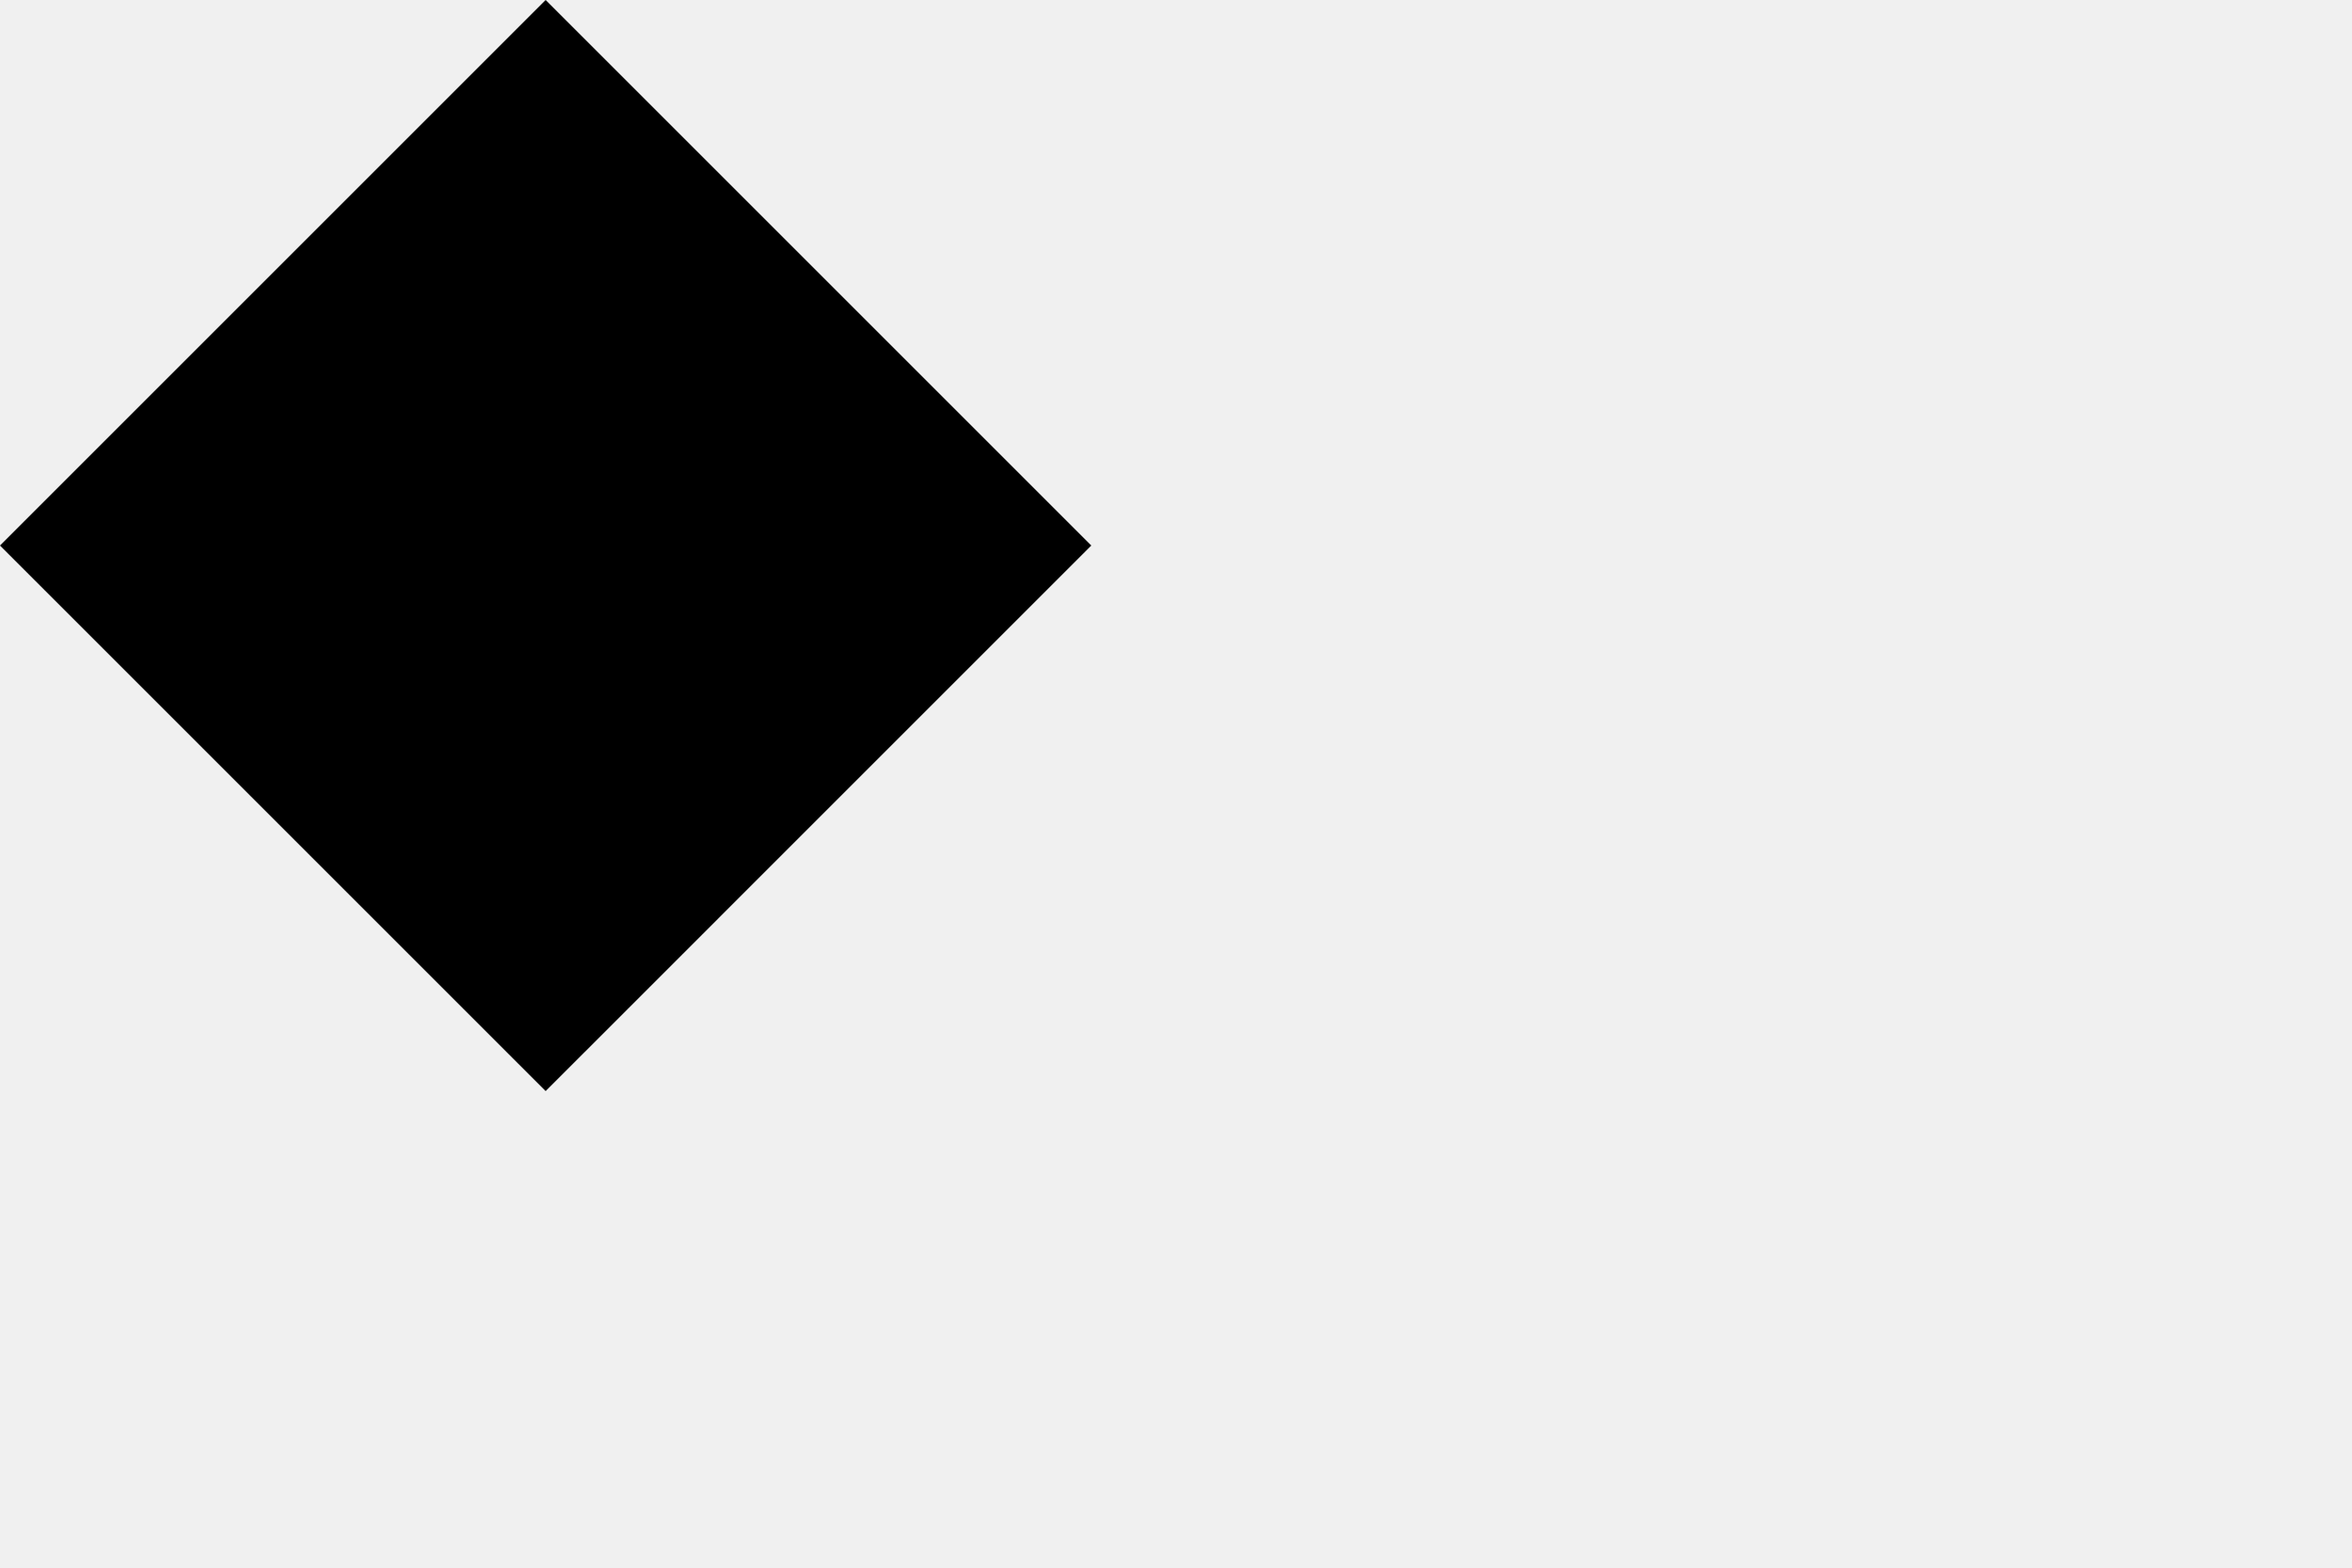
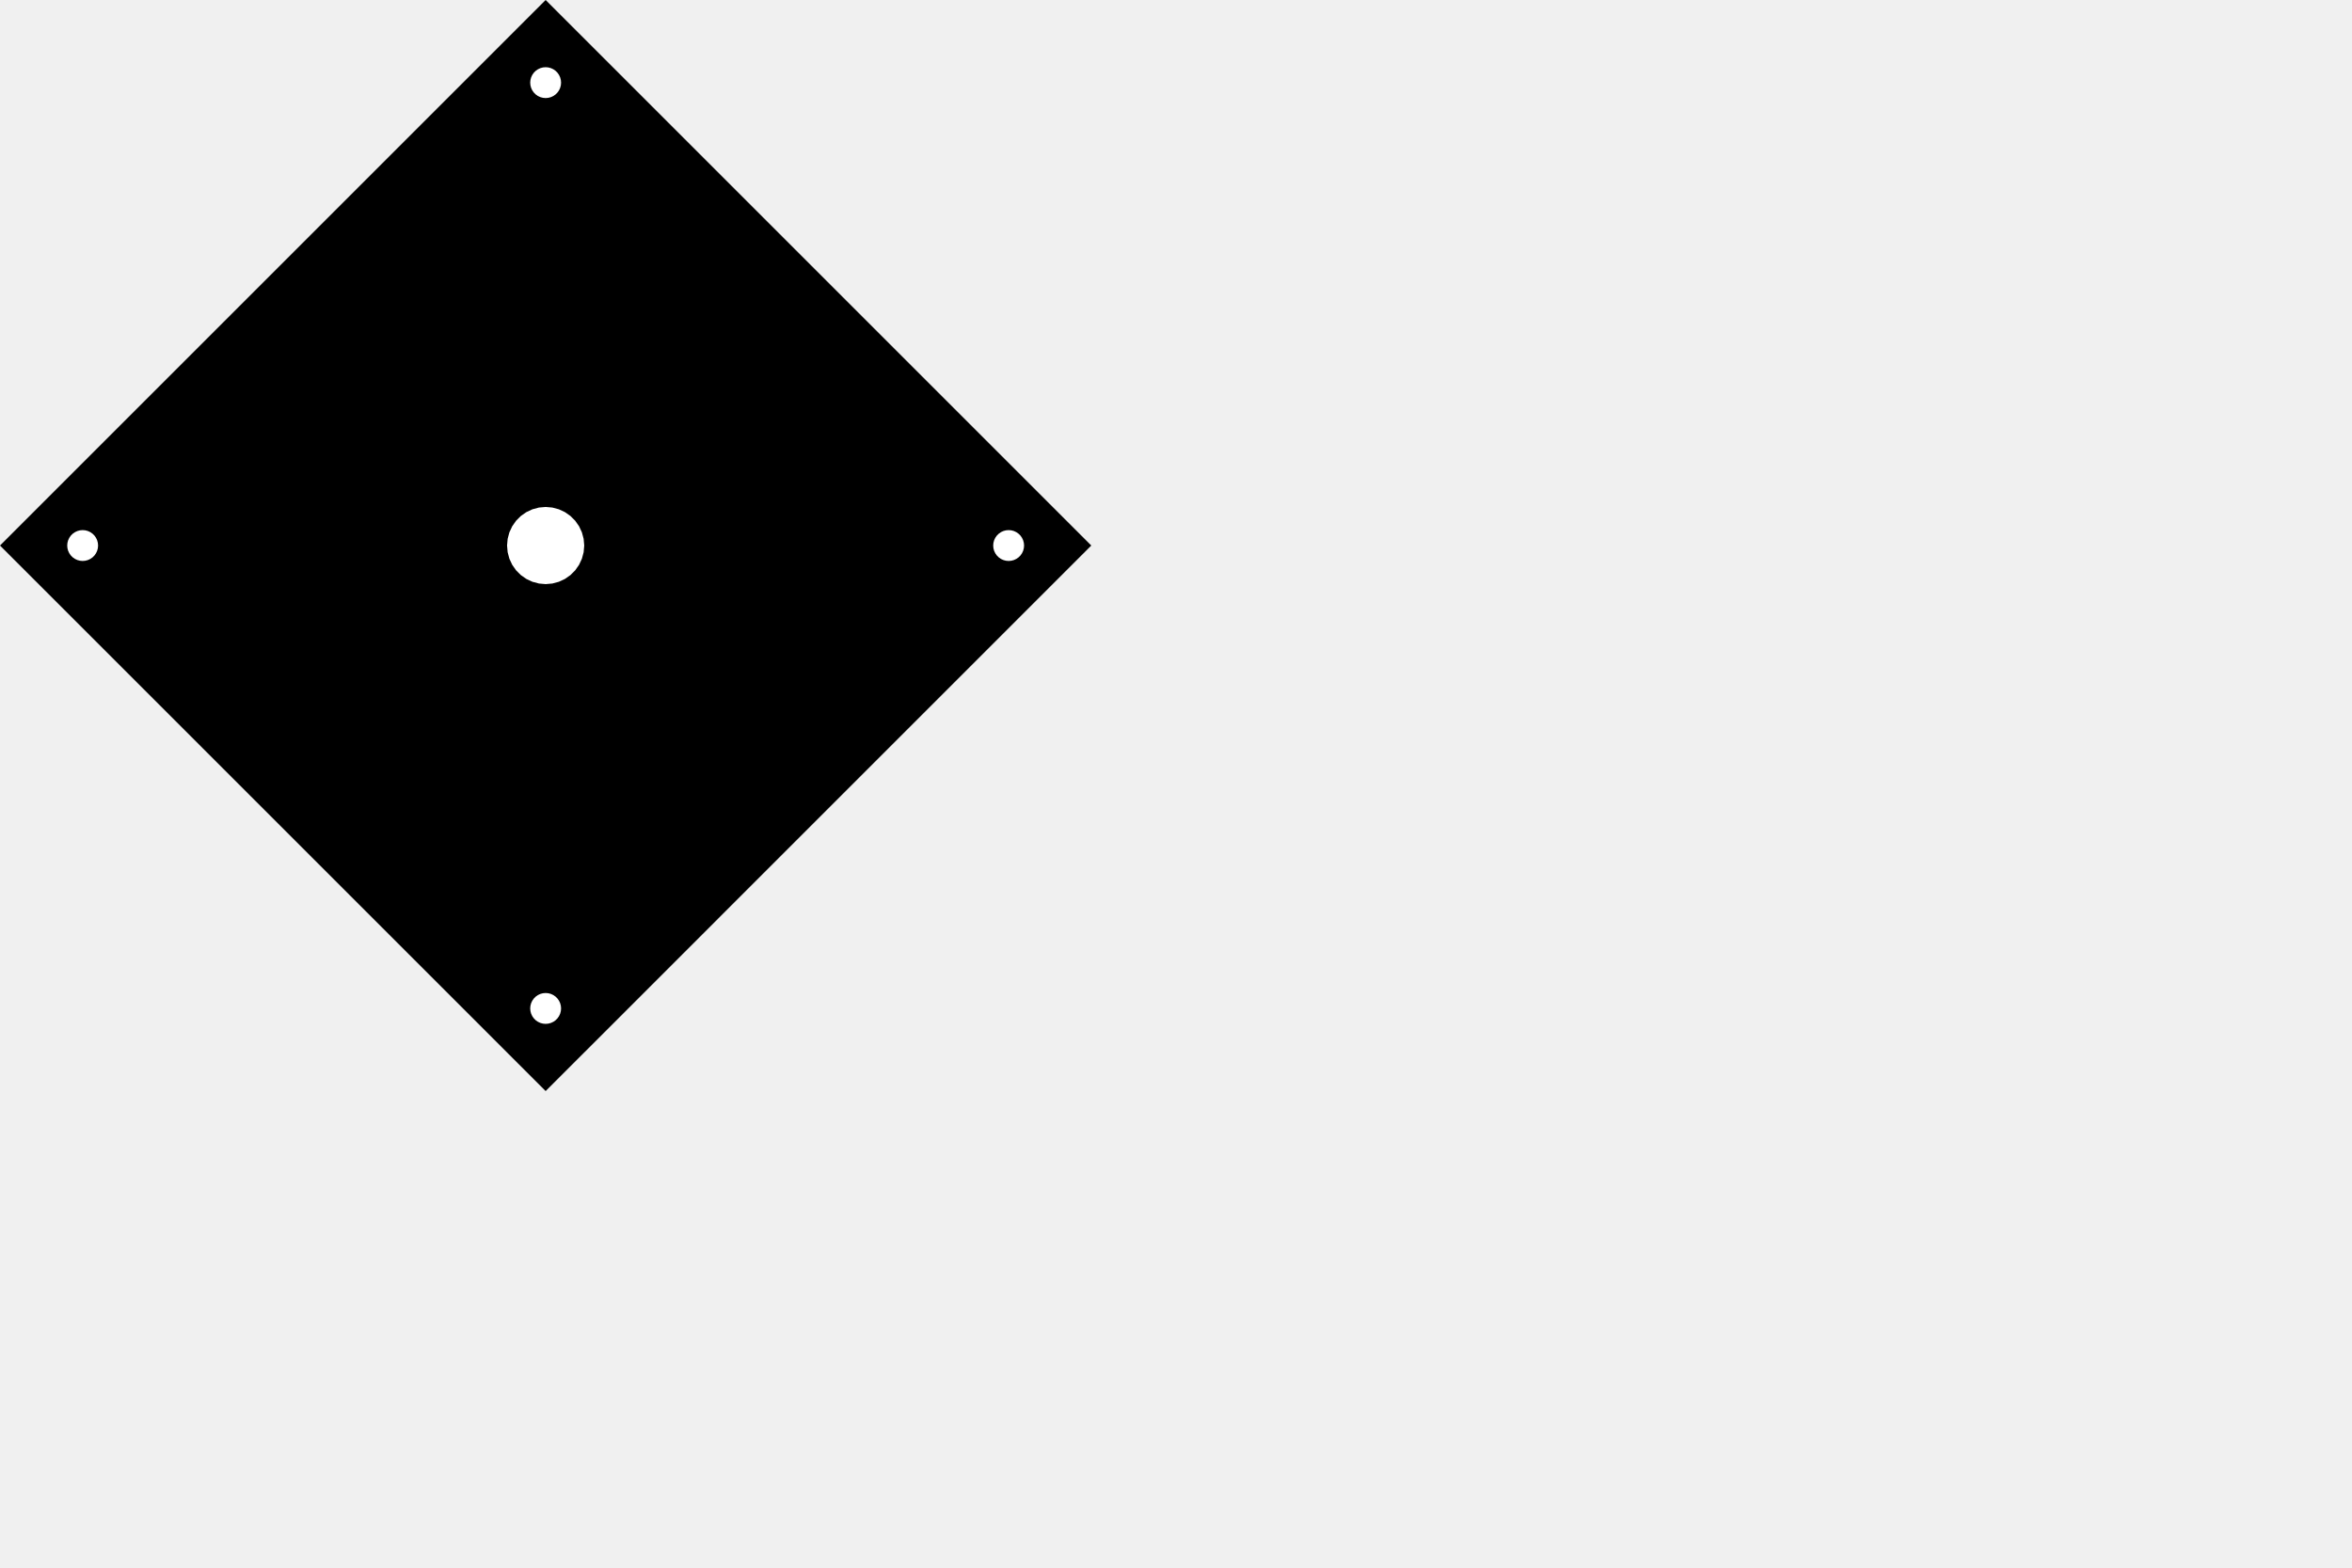
<svg xmlns="http://www.w3.org/2000/svg" width="304.8" height="203.2" viewport-fill="black">
-   <polygon style="fill: black" points="67.186,67.191 67.15,67.228 66.881,67.497 66.41,68.169 66.381,68.211 66.034,68.954 66.012,69.001 65.8,69.793 65.787,69.842 65.715,70.66 65.711,70.711 65.782,71.528 65.787,71.579 65.999,72.371 66.012,72.421 66.359,73.164 66.381,73.211 66.851,73.883 66.881,73.925 67.461,74.505 67.497,74.541 68.169,75.011 68.211,75.041 68.954,75.387 69.001,75.409 69.793,75.621 69.842,75.635 70.66,75.706 70.711,75.711 71.528,75.639 71.579,75.635 72.371,75.422 72.421,75.409 73.164,75.062 73.211,75.041 73.883,74.57 73.925,74.541 74.194,74.272 74.23,74.235 74.541,73.925 75.011,73.253 75.041,73.211 75.387,72.467 75.409,72.421 75.621,71.628 75.635,71.579 75.706,70.762 75.711,70.711 75.639,69.893 75.635,69.842 75.422,69.05 75.409,69.001 75.062,68.257 75.041,68.211 74.57,67.539 74.541,67.497 74.272,67.228 74.23,67.186 74.194,67.15 73.925,66.881 73.253,66.41 73.211,66.381 72.467,66.034 72.421,66.012 71.628,65.8 71.579,65.787 70.762,65.715 70.711,65.711 69.893,65.782 69.842,65.787 69.05,65.999 69.001,66.012 68.257,66.359 68.211,66.381 67.539,66.851 67.497,66.881 " />
-   <polygon style="fill: black" points="131.711,68.979 131.426,68.846 131.395,68.831 131.092,68.75 131.058,68.741 130.745,68.714 130.711,68.711 130.398,68.738 130.363,68.741 130.06,68.822 130.027,68.831 129.742,68.964 129.711,68.979 129.454,69.159 129.425,69.179 129.203,69.4 129.179,69.425 128.999,69.682 128.979,69.711 128.846,69.995 128.831,70.027 128.75,70.33 128.741,70.363 128.714,70.676 128.711,70.711 128.738,71.023 128.741,71.058 128.822,71.361 128.831,71.395 128.964,71.679 128.979,71.711 129.159,71.968 129.179,71.996 129.4,72.218 129.425,72.243 129.682,72.423 129.711,72.443 129.995,72.575 130.027,72.59 130.33,72.671 130.363,72.68 130.676,72.708 130.711,72.711 131.023,72.683 131.058,72.68 131.361,72.599 131.395,72.59 131.679,72.457 131.711,72.443 131.968,72.263 131.996,72.243 132.218,72.021 132.243,71.996 132.423,71.739 132.443,71.711 132.575,71.426 132.59,71.395 132.671,71.092 132.68,71.058 132.708,70.745 132.711,70.711 132.683,70.398 132.68,70.363 132.599,70.06 132.59,70.027 132.457,69.742 132.443,69.711 132.263,69.454 132.243,69.425 132.021,69.203 131.996,69.179 131.739,68.999 " />
-   <polygon style="fill: black" points="140.404,71.729 140.279,71.854 140.139,71.993 139.777,72.355 139.744,72.388 139.671,72.461 139.583,72.549 139.495,72.638 139.486,72.646 139.442,72.691 139.197,72.935 139.176,72.956 139.137,72.995 138.947,73.186 138.714,73.418 138.678,73.454 138.652,73.48 138.565,73.567 138.348,73.784 138.124,74.008 138.027,74.105 137.762,74.37 137.691,74.441 137.648,74.485 137.641,74.492 137.589,74.543 137.502,74.63 137.206,74.926 137.058,75.074 137.002,75.13 136.931,75.201 136.825,75.307 136.635,75.497 136.595,75.537 136.575,75.557 136.564,75.568 136.286,75.846 136.277,75.855 75.788,136.345 75.77,136.362 75.699,136.433 75.611,136.521 75.505,136.627 75.406,136.726 75.086,137.046 74.879,137.254 74.308,137.824 72.811,139.321 70.711,141.421 66.468,137.179 60.104,130.815 57.276,127.986 53.033,123.744 50.417,121.127 46.492,117.203 45.241,115.952 44.961,115.671 44.685,115.395 44.459,115.17 40.659,111.369 40.439,111.15 40.179,110.89 39.921,110.632 39.841,110.552 38.891,109.602 38.184,108.894 36.062,106.773 32.527,103.238 32.385,103.096 31.82,102.531 30.052,100.763 26.292,97.003 25.753,96.463 24.301,95.011 22.757,93.467 19.752,90.462 19.378,90.088 18.29,89.001 13.313,84.023 5.846,76.557 3.508,74.218 0.0,70.711 2.1,68.611 6.721,63.99 6.729,63.981 67.219,3.492 68.14,2.571 68.211,2.5 69.14,1.571 69.211,1.5 70.111,0.6 70.275,0.436 70.711,0.0 71.146,0.436 71.158,0.447 71.729,1.018 71.936,1.225 72.256,1.545 72.282,1.571 72.355,1.644 72.461,1.75 72.638,1.927 72.935,2.224 72.956,2.245 73.282,2.571 73.292,2.581 73.418,2.708 74.001,3.29 74.052,3.341 74.122,3.412 74.202,3.492 74.485,3.774 74.502,3.792 74.926,4.215 75.013,4.302 75.282,4.571 78.432,7.721 135.771,65.061 135.797,65.086 135.987,65.276 136.292,65.581 136.336,65.625 136.433,65.722 137.171,66.461 137.729,67.019 138.271,67.561 141.421,70.711 140.974,71.158 " />
-   <polygon style="fill: black" points="12.457,69.742 12.443,69.711 12.263,69.454 12.243,69.425 12.021,69.203 11.996,69.179 11.739,68.999 11.711,68.979 11.426,68.846 11.395,68.831 11.092,68.75 11.058,68.741 10.745,68.714 10.711,68.711 10.398,68.738 10.363,68.741 10.06,68.822 10.027,68.831 9.742,68.964 9.711,68.979 9.454,69.159 9.425,69.179 9.203,69.4 9.179,69.425 8.999,69.682 8.979,69.711 8.846,69.995 8.831,70.027 8.75,70.33 8.741,70.363 8.714,70.676 8.711,70.711 8.738,71.023 8.741,71.058 8.822,71.361 8.831,71.395 8.964,71.679 8.979,71.711 9.159,71.968 9.179,71.996 9.4,72.218 9.425,72.243 9.682,72.423 9.711,72.443 9.995,72.575 10.027,72.59 10.33,72.671 10.363,72.68 10.676,72.708 10.711,72.711 11.023,72.683 11.058,72.68 11.361,72.599 11.395,72.59 11.679,72.457 11.711,72.443 11.968,72.263 11.996,72.243 12.218,72.021 12.243,71.996 12.423,71.739 12.443,71.711 12.575,71.426 12.59,71.395 12.671,71.092 12.68,71.058 12.708,70.745 12.711,70.711 12.683,70.398 12.68,70.363 12.599,70.06 12.59,70.027 " />
-   <polygon style="fill: black" points="70.363,12.68 70.676,12.708 70.711,12.711 71.023,12.683 71.058,12.68 71.361,12.599 71.395,12.59 71.679,12.457 71.711,12.443 71.968,12.263 71.996,12.243 72.218,12.021 72.243,11.996 72.423,11.739 72.443,11.711 72.575,11.426 72.59,11.395 72.671,11.092 72.68,11.058 72.708,10.745 72.711,10.711 72.683,10.398 72.68,10.363 72.599,10.06 72.59,10.027 72.457,9.742 72.443,9.711 72.263,9.454 72.243,9.425 72.021,9.203 71.996,9.179 71.739,8.999 71.711,8.979 71.426,8.846 71.395,8.831 71.092,8.75 71.058,8.741 70.745,8.714 70.711,8.711 70.398,8.738 70.363,8.741 70.06,8.822 70.027,8.831 69.742,8.964 69.711,8.979 69.454,9.159 69.425,9.179 69.203,9.4 69.179,9.425 68.999,9.682 68.979,9.711 68.846,9.995 68.831,10.027 68.75,10.33 68.741,10.363 68.714,10.676 68.711,10.711 68.738,11.023 68.741,11.058 68.822,11.361 68.831,11.395 68.964,11.679 68.979,11.711 69.159,11.968 69.179,11.996 69.4,12.218 69.425,12.243 69.682,12.423 69.711,12.443 69.995,12.575 70.027,12.59 70.33,12.671 " />
-   <polygon style="fill: black" points="68.831,131.395 68.964,131.679 68.979,131.711 69.159,131.968 69.179,131.996 69.4,132.218 69.425,132.243 69.682,132.423 69.711,132.443 69.995,132.575 70.027,132.59 70.33,132.671 70.363,132.68 70.676,132.708 70.711,132.711 71.023,132.683 71.058,132.68 71.361,132.599 71.395,132.59 71.679,132.457 71.711,132.443 71.968,132.263 71.996,132.243 72.218,132.021 72.243,131.996 72.423,131.739 72.443,131.711 72.575,131.426 72.59,131.395 72.671,131.092 72.68,131.058 72.708,130.745 72.711,130.711 72.683,130.398 72.68,130.363 72.599,130.06 72.59,130.027 72.457,129.742 72.443,129.711 72.263,129.454 72.243,129.425 72.021,129.203 71.996,129.179 71.739,128.999 71.711,128.979 71.426,128.846 71.395,128.831 71.092,128.75 71.058,128.741 70.745,128.714 70.711,128.711 70.398,128.738 70.363,128.741 70.06,128.822 70.027,128.831 69.742,128.964 69.711,128.979 69.454,129.159 69.425,129.179 69.203,129.4 69.179,129.425 68.999,129.682 68.979,129.711 68.846,129.995 68.831,130.027 68.75,130.33 68.741,130.363 68.714,130.676 68.711,130.711 68.738,131.023 68.741,131.058 68.822,131.361 " />
+   <polygon style="fill: black" points="74.202,3.492 74.485,3.774 74.502,3.792 74.926,4.215 75.013,4.302 75.282,4.571 78.432,7.721 135.771,65.061 135.797,65.086 135.987,65.276 136.292,65.581 136.336,65.625 136.433,65.722 137.171,66.461 137.729,67.019 138.271,67.561 141.421,70.711 140.974,71.158 140.404,71.729 140.279,71.854 140.139,71.993 139.777,72.355 139.744,72.388 139.671,72.461 139.583,72.549 139.495,72.638 139.486,72.646 139.442,72.691 139.197,72.935 139.176,72.956 139.137,72.995 138.947,73.186 138.714,73.418 138.678,73.454 138.652,73.48 138.565,73.567 138.348,73.784 138.124,74.008 138.027,74.105 137.762,74.37 137.691,74.441 137.648,74.485 137.641,74.492 137.589,74.543 137.502,74.63 137.206,74.926 137.058,75.074 137.002,75.13 136.931,75.201 136.825,75.307 136.635,75.497 136.595,75.537 136.575,75.557 136.564,75.568 136.286,75.846 136.277,75.855 75.788,136.345 75.77,136.362 75.699,136.433 75.611,136.521 75.505,136.627 75.406,136.726 75.086,137.046 74.879,137.254 74.308,137.824 72.811,139.321 70.711,141.421 66.468,137.179 60.104,130.815 57.276,127.986 53.033,123.744 50.417,121.127 46.492,117.203 45.241,115.952 44.961,115.671 44.685,115.395 44.459,115.17 40.659,111.369 40.439,111.15 40.179,110.89 39.921,110.632 39.841,110.552 38.891,109.602 38.184,108.894 36.062,106.773 32.527,103.238 32.385,103.096 31.82,102.531 30.052,100.763 26.292,97.003 25.753,96.463 24.301,95.011 22.757,93.467 19.752,90.462 19.378,90.088 18.29,89.001 13.313,84.023 5.846,76.557 3.508,74.218 0.0,70.711 2.1,68.611 6.721,63.99 6.729,63.981 67.219,3.492 68.14,2.571 68.211,2.5 69.14,1.571 69.211,1.5 70.111,0.6 70.275,0.436 70.711,0.0 71.146,0.436 71.158,0.447 71.729,1.018 71.936,1.225 72.256,1.545 72.282,1.571 72.355,1.644 72.461,1.75 72.638,1.927 72.935,2.224 72.956,2.245 73.282,2.571 73.292,2.581 73.418,2.708 74.001,3.29 74.052,3.341 74.122,3.412 " />
+   <polygon style="fill: white" points="65.711,70.711 65.782,71.528 65.787,71.579 65.999,72.371 66.012,72.421 66.359,73.164 66.381,73.211 66.851,73.883 66.881,73.925 67.461,74.505 67.497,74.541 68.169,75.011 68.211,75.041 68.954,75.387 69.001,75.409 69.793,75.621 69.842,75.635 70.66,75.706 70.711,75.711 71.528,75.639 71.579,75.635 72.371,75.422 72.421,75.409 73.164,75.062 73.211,75.041 73.883,74.57 73.925,74.541 74.194,74.272 74.23,74.235 74.541,73.925 75.011,73.253 75.041,73.211 75.387,72.467 75.409,72.421 75.621,71.628 75.635,71.579 75.706,70.762 75.711,70.711 75.639,69.893 75.635,69.842 75.422,69.05 75.409,69.001 75.062,68.257 75.041,68.211 74.57,67.539 74.541,67.497 74.272,67.228 74.23,67.186 74.194,67.15 73.925,66.881 73.253,66.41 73.211,66.381 72.467,66.034 72.421,66.012 71.628,65.8 71.579,65.787 70.762,65.715 70.711,65.711 69.893,65.782 69.842,65.787 69.05,65.999 69.001,66.012 68.257,66.359 68.211,66.381 67.539,66.851 67.497,66.881 67.186,67.191 67.15,67.228 66.881,67.497 66.41,68.169 66.381,68.211 66.034,68.954 66.012,69.001 65.8,69.793 65.787,69.842 65.715,70.66 " />
+   <polygon style="fill: white" points="128.714,70.676 128.711,70.711 128.738,71.023 128.741,71.058 128.822,71.361 128.831,71.395 128.964,71.679 128.979,71.711 129.159,71.968 129.179,71.996 129.4,72.218 129.425,72.243 129.682,72.423 129.711,72.443 129.995,72.575 130.027,72.59 130.33,72.671 130.363,72.68 130.676,72.708 130.711,72.711 131.023,72.683 131.058,72.68 131.361,72.599 131.395,72.59 131.679,72.457 131.711,72.443 131.968,72.263 131.996,72.243 132.218,72.021 132.243,71.996 132.423,71.739 132.443,71.711 132.575,71.426 132.59,71.395 132.671,71.092 132.68,71.058 132.708,70.745 132.711,70.711 132.683,70.398 132.68,70.363 132.599,70.06 132.59,70.027 132.457,69.742 132.443,69.711 132.263,69.454 132.243,69.425 132.021,69.203 131.996,69.179 131.739,68.999 131.711,68.979 131.426,68.846 131.395,68.831 131.092,68.75 131.058,68.741 130.745,68.714 130.711,68.711 130.398,68.738 130.363,68.741 130.06,68.822 130.027,68.831 129.742,68.964 129.711,68.979 129.454,69.159 129.425,69.179 129.203,69.4 129.179,69.425 128.999,69.682 128.979,69.711 128.846,69.995 128.831,70.027 128.75,70.33 128.741,70.363 " />
+   <polygon style="fill: white" points="69.995,12.575 70.027,12.59 70.33,12.671 70.363,12.68 70.676,12.708 70.711,12.711 71.023,12.683 71.058,12.68 71.361,12.599 71.395,12.59 71.679,12.457 71.711,12.443 71.968,12.263 71.996,12.243 72.218,12.021 72.243,11.996 72.423,11.739 72.443,11.711 72.575,11.426 72.59,11.395 72.671,11.092 72.68,11.058 72.708,10.745 72.711,10.711 72.683,10.398 72.68,10.363 72.599,10.06 72.59,10.027 72.457,9.742 72.443,9.711 72.263,9.454 72.243,9.425 72.021,9.203 71.996,9.179 71.739,8.999 71.711,8.979 71.426,8.846 71.395,8.831 71.092,8.75 71.058,8.741 70.745,8.714 70.711,8.711 70.398,8.738 70.363,8.741 70.06,8.822 70.027,8.831 69.742,8.964 69.711,8.979 69.454,9.159 69.425,9.179 69.203,9.4 69.179,9.425 68.999,9.682 68.979,9.711 68.846,9.995 68.831,10.027 68.75,10.33 68.741,10.363 68.714,10.676 68.711,10.711 68.738,11.023 68.741,11.058 68.822,11.361 68.831,11.395 68.964,11.679 68.979,11.711 69.159,11.968 69.179,11.996 69.4,12.218 69.425,12.243 69.682,12.423 69.711,12.443 " />
+   <polygon style="fill: white" points="12.671,71.092 12.68,71.058 12.708,70.745 12.711,70.711 12.683,70.398 12.68,70.363 12.599,70.06 12.59,70.027 12.457,69.742 12.443,69.711 12.263,69.454 12.243,69.425 12.021,69.203 11.996,69.179 11.739,68.999 11.711,68.979 11.426,68.846 11.395,68.831 11.092,68.75 11.058,68.741 10.745,68.714 10.711,68.711 10.398,68.738 10.363,68.741 10.06,68.822 10.027,68.831 9.742,68.964 9.711,68.979 9.454,69.159 9.425,69.179 9.203,69.4 9.179,69.425 8.999,69.682 8.979,69.711 8.846,69.995 8.831,70.027 8.75,70.33 8.741,70.363 8.714,70.676 8.711,70.711 8.738,71.023 8.741,71.058 8.822,71.361 8.831,71.395 8.964,71.679 8.979,71.711 9.159,71.968 9.179,71.996 9.4,72.218 9.425,72.243 9.682,72.423 9.711,72.443 9.995,72.575 10.027,72.59 10.33,72.671 10.363,72.68 10.676,72.708 10.711,72.711 11.023,72.683 11.058,72.68 11.361,72.599 11.395,72.59 11.679,72.457 11.711,72.443 11.968,72.263 11.996,72.243 12.218,72.021 12.243,71.996 12.423,71.739 12.443,71.711 12.575,71.426 12.59,71.395 " />
+   <polygon style="fill: white" points="71.679,132.457 71.711,132.443 71.968,132.263 71.996,132.243 72.218,132.021 72.243,131.996 72.423,131.739 72.443,131.711 72.575,131.426 72.59,131.395 72.671,131.092 72.68,131.058 72.708,130.745 72.711,130.711 72.683,130.398 72.68,130.363 72.599,130.06 72.59,130.027 72.457,129.742 72.443,129.711 72.263,129.454 72.243,129.425 72.021,129.203 71.996,129.179 71.739,128.999 71.711,128.979 71.426,128.846 71.395,128.831 71.092,128.75 71.058,128.741 70.745,128.714 70.711,128.711 70.398,128.738 70.363,128.741 70.06,128.822 70.027,128.831 69.742,128.964 69.711,128.979 69.454,129.159 69.425,129.179 69.203,129.4 69.179,129.425 68.999,129.682 68.979,129.711 68.846,129.995 68.831,130.027 68.75,130.33 68.741,130.363 68.714,130.676 68.711,130.711 68.738,131.023 68.741,131.058 68.822,131.361 68.831,131.395 68.964,131.679 68.979,131.711 69.159,131.968 69.179,131.996 69.4,132.218 69.425,132.243 69.682,132.423 69.711,132.443 69.995,132.575 70.027,132.59 70.33,132.671 70.363,132.68 70.676,132.708 70.711,132.711 71.023,132.683 71.058,132.68 71.361,132.599 71.395,132.59 " />
</svg>
